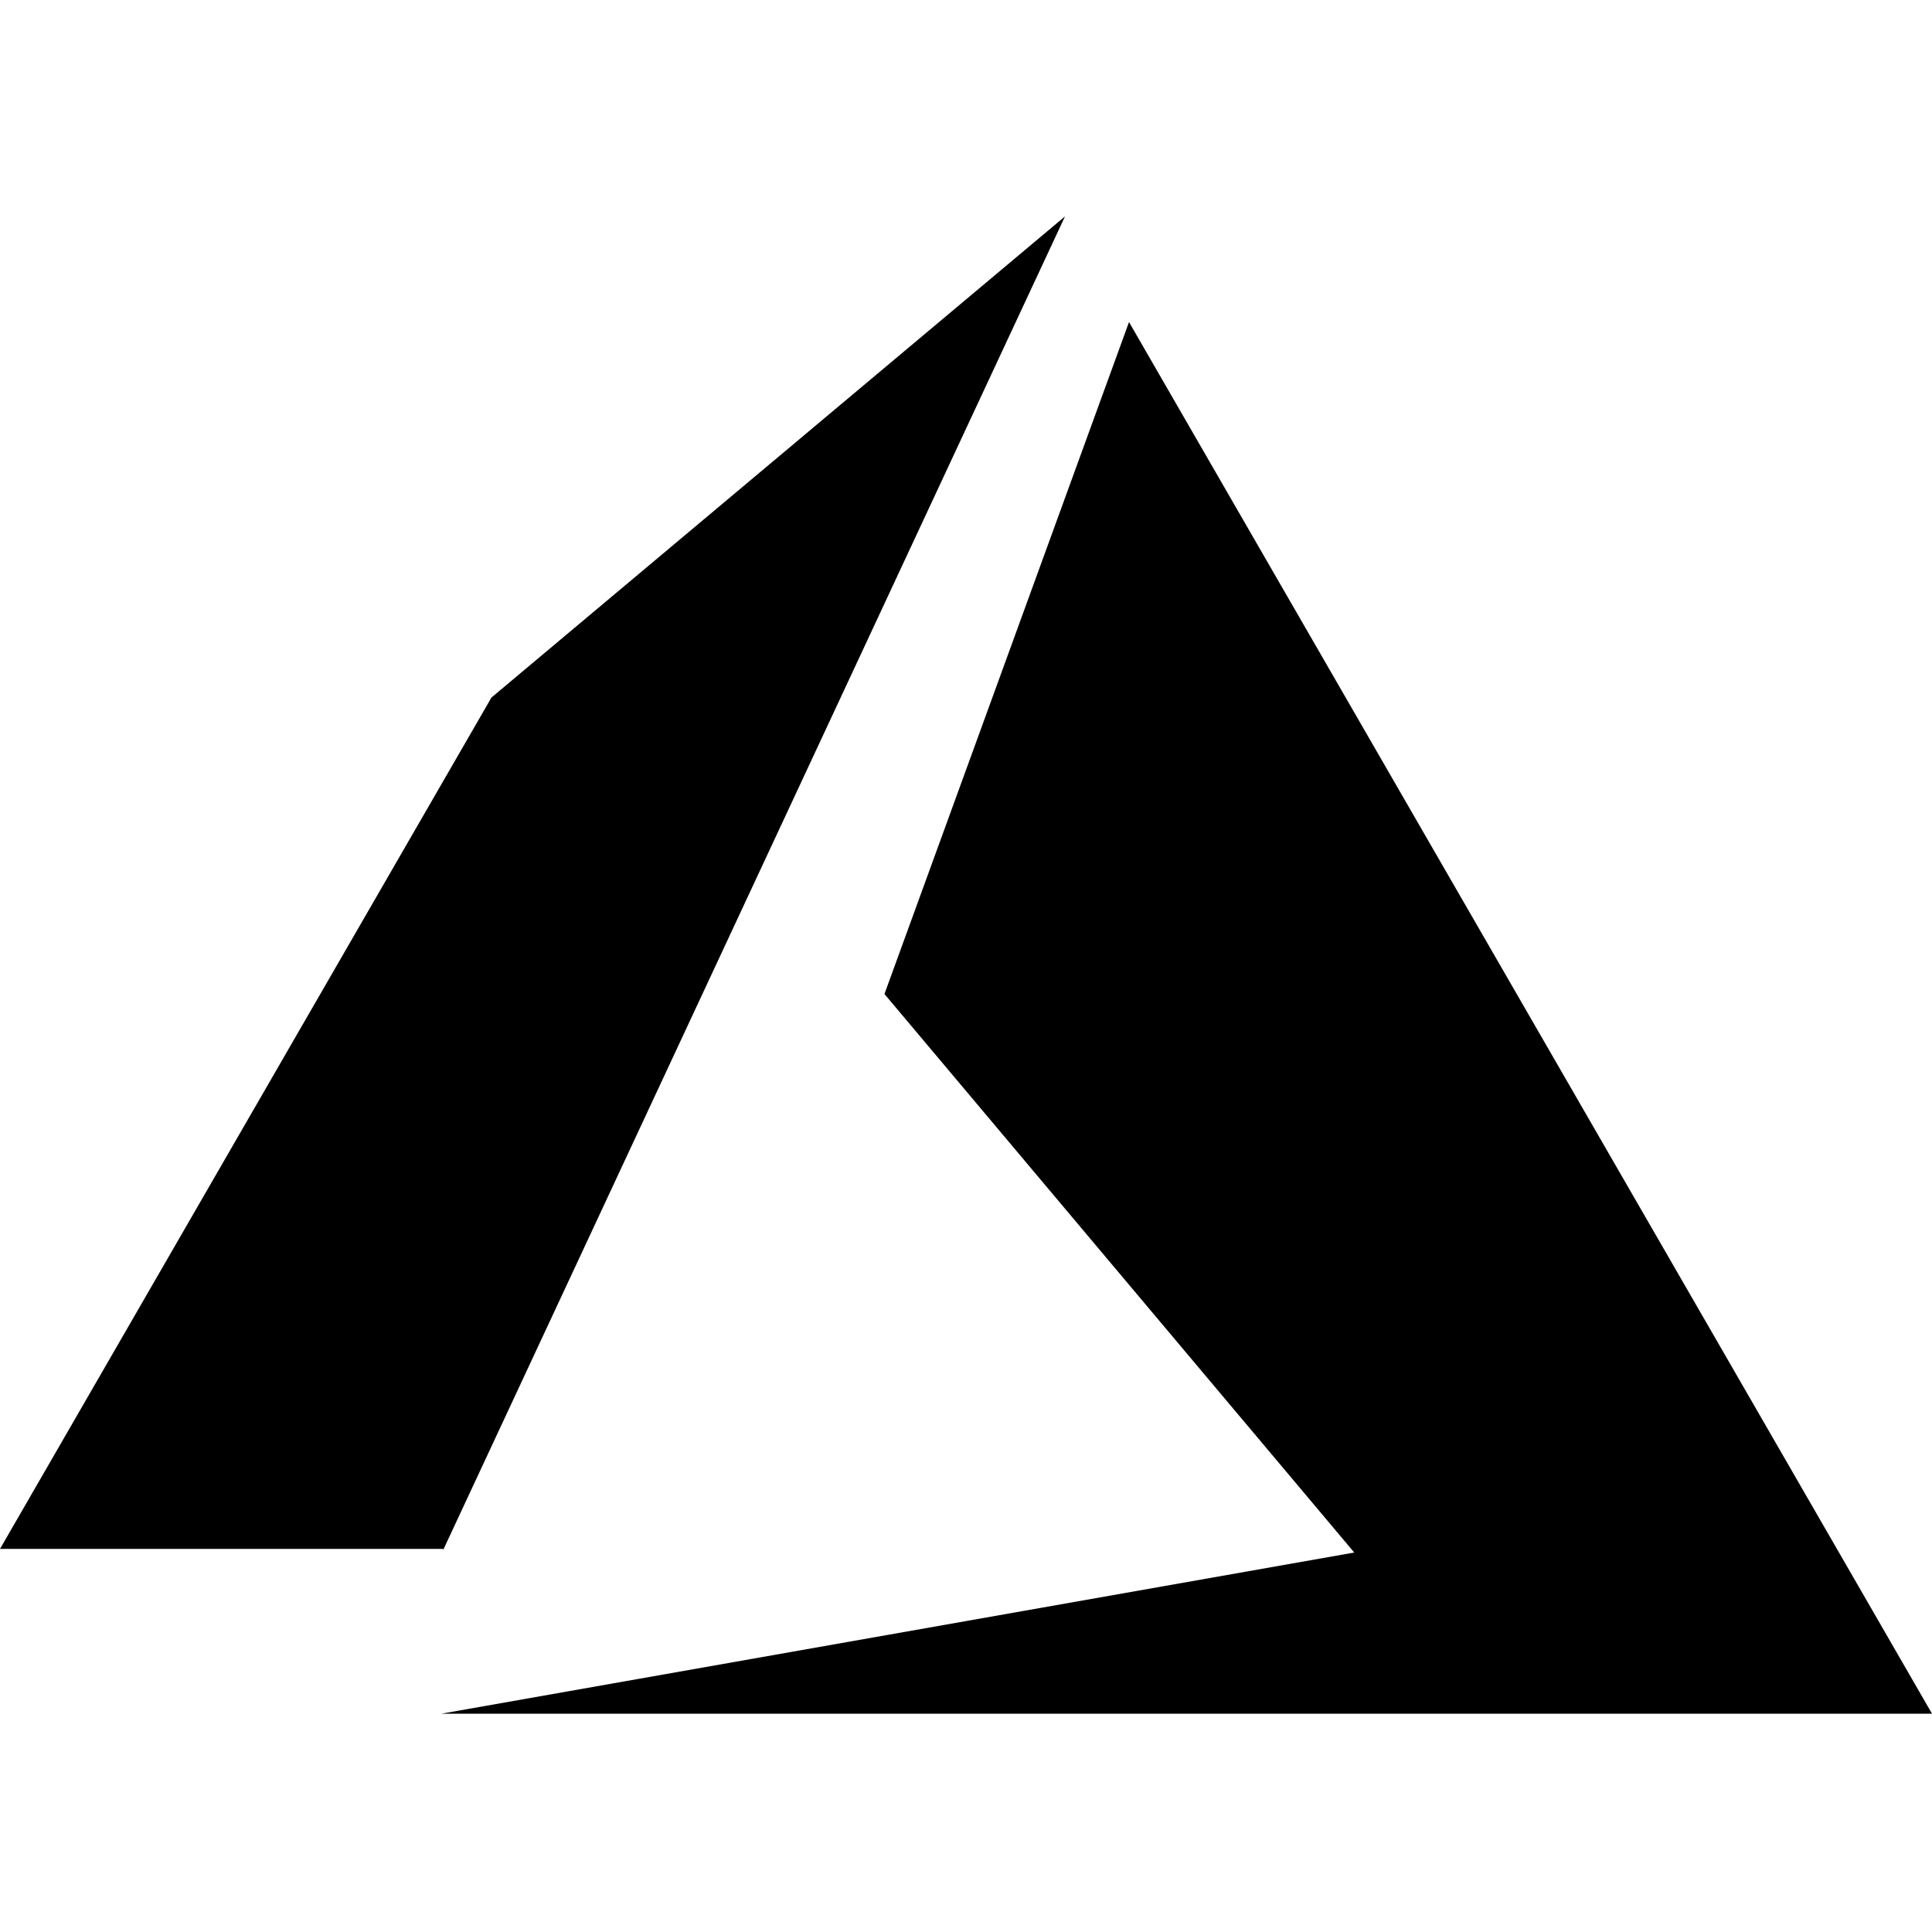
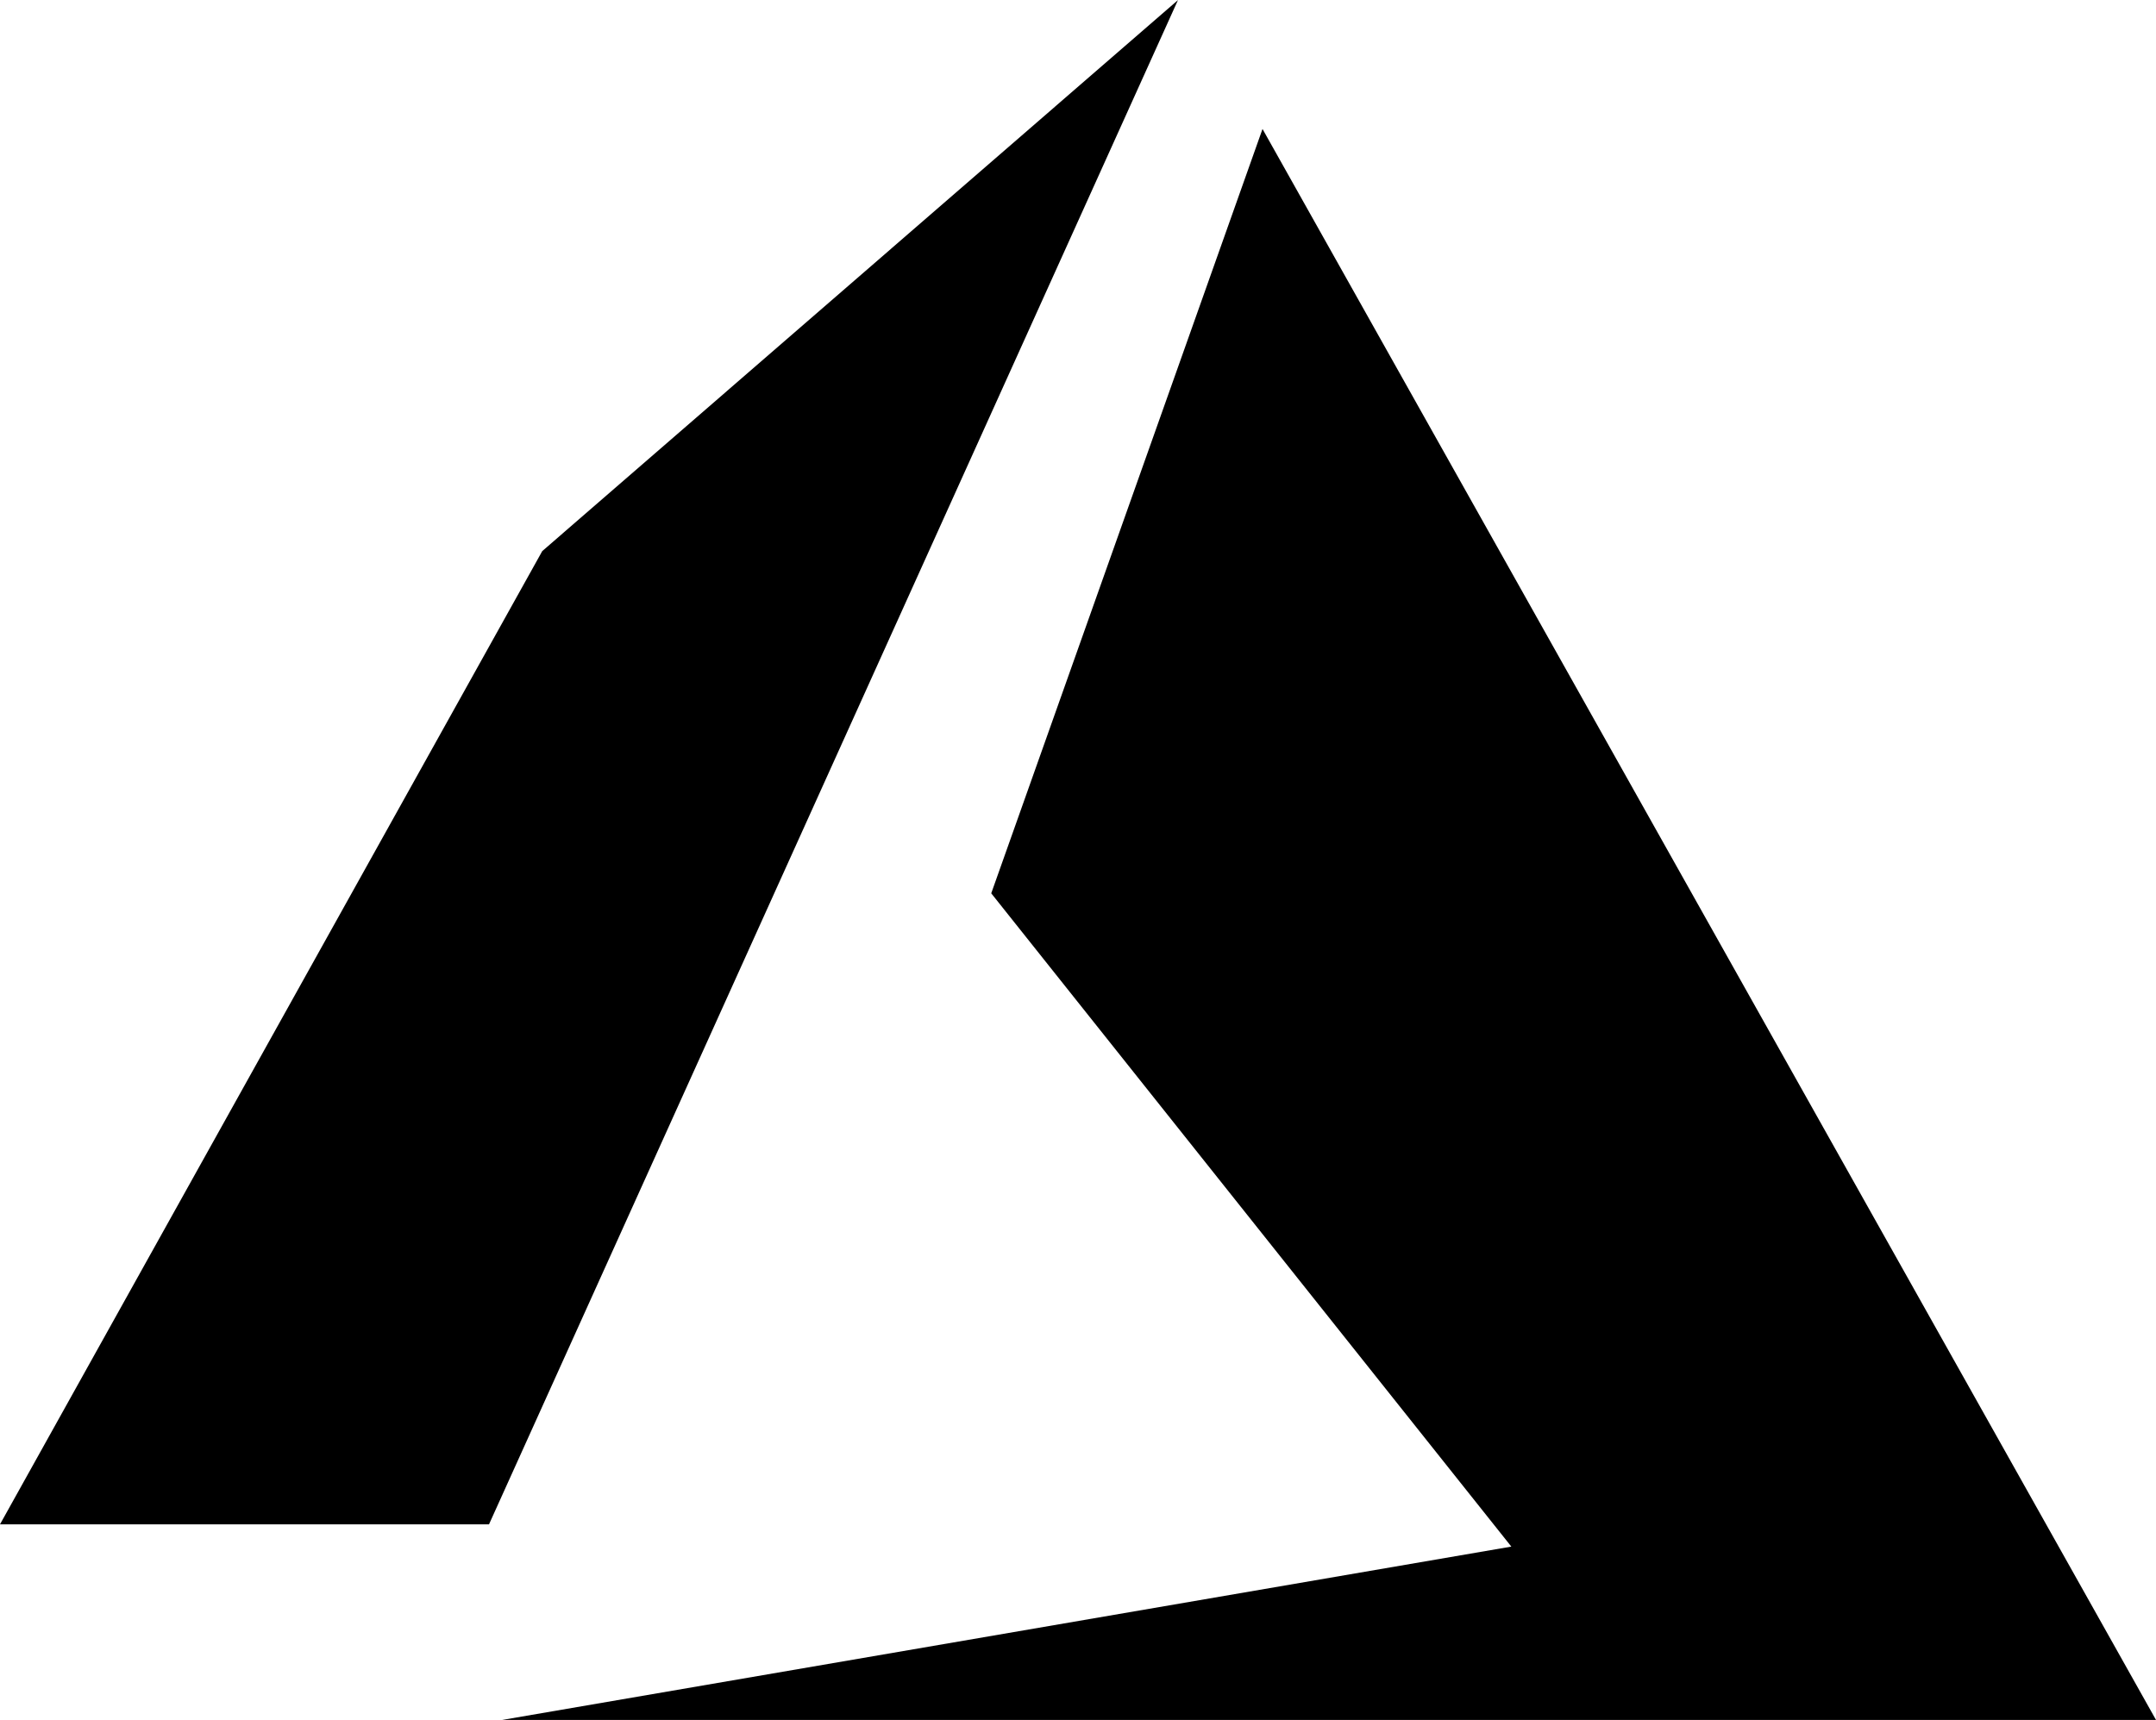
- <svg xmlns="http://www.w3.org/2000/svg" width="125" height="125" viewBox="0 0 125 125" fill="none">
-   <path d="M28.557 110.875H125L73.047 20.838L57.224 64.312L87.62 100.448L28.557 110.875ZM68.906 14L31.797 45.13L0 100.214H28.672V100.286L68.906 14Z" fill="currentColor" />
+ <svg xmlns="http://www.w3.org/2000/svg" height="1995" viewBox="0 0 59.242 47.271" width="2500">
+   <path fill="currentColor" d="m32.368 0-17.468 15.145-14.9 26.75h13.437zm2.323 3.543-7.454 21.008 14.291 17.956-27.728 4.764h45.442z" />
</svg>
